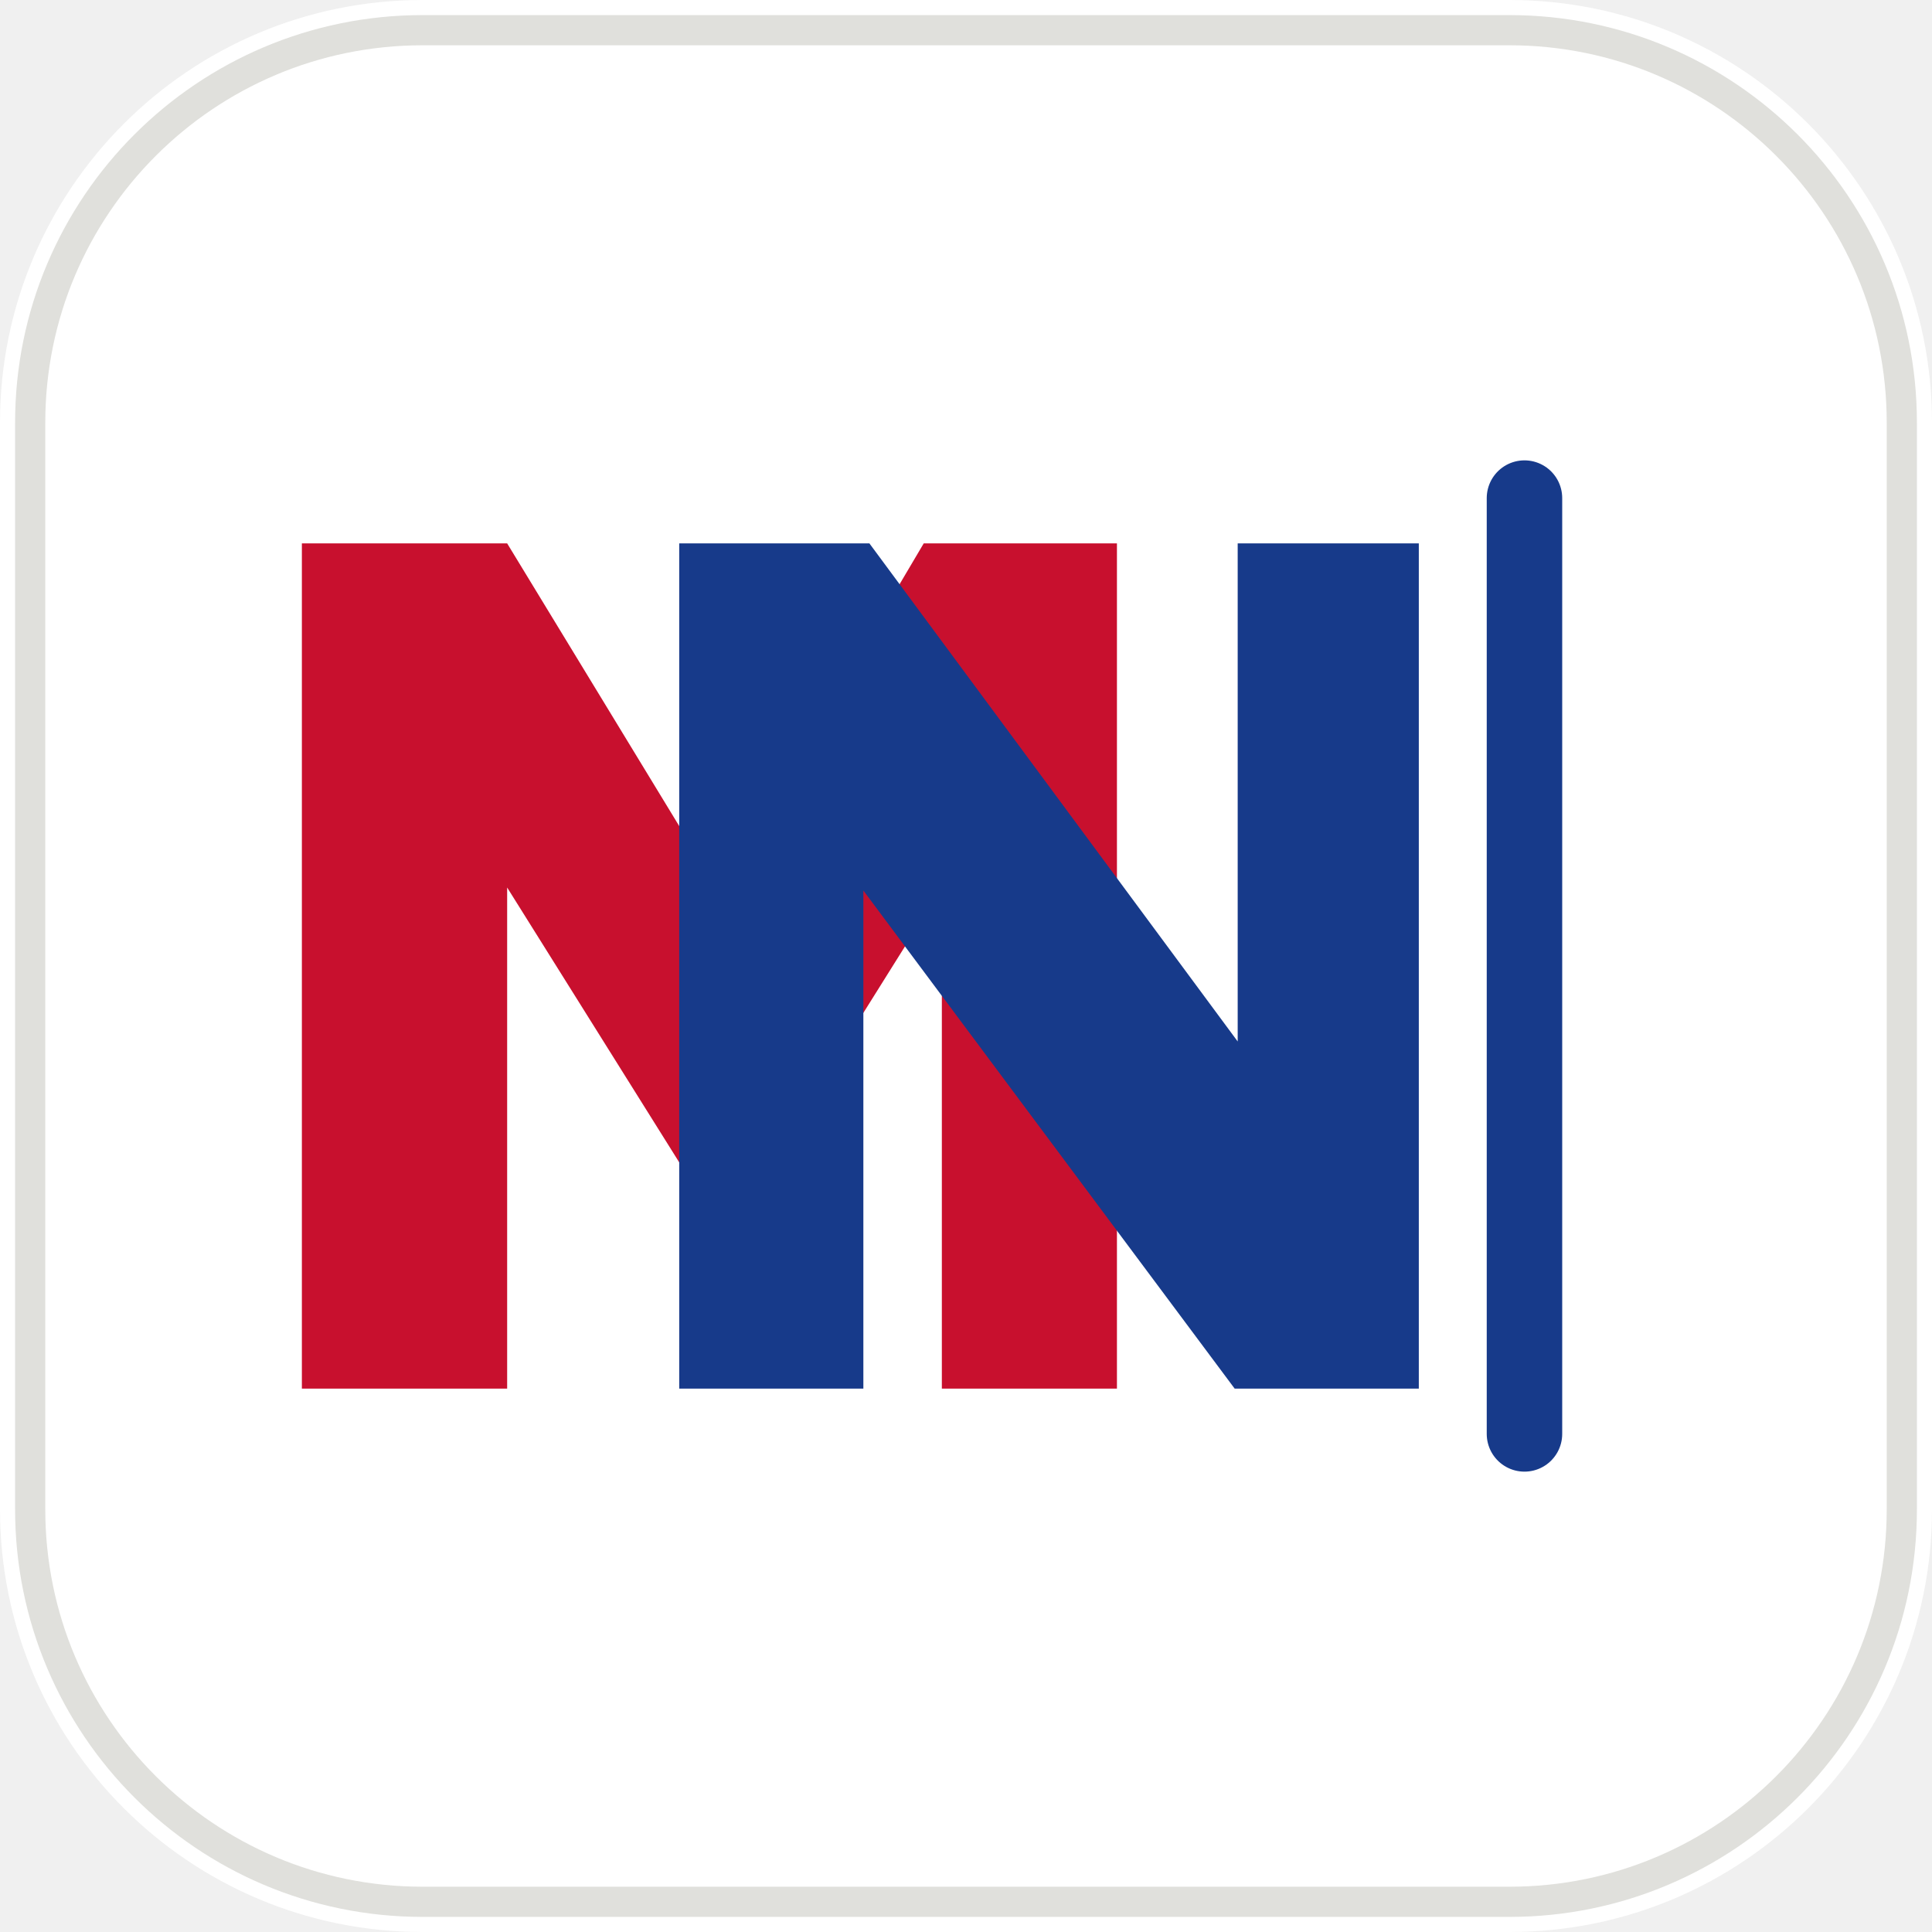
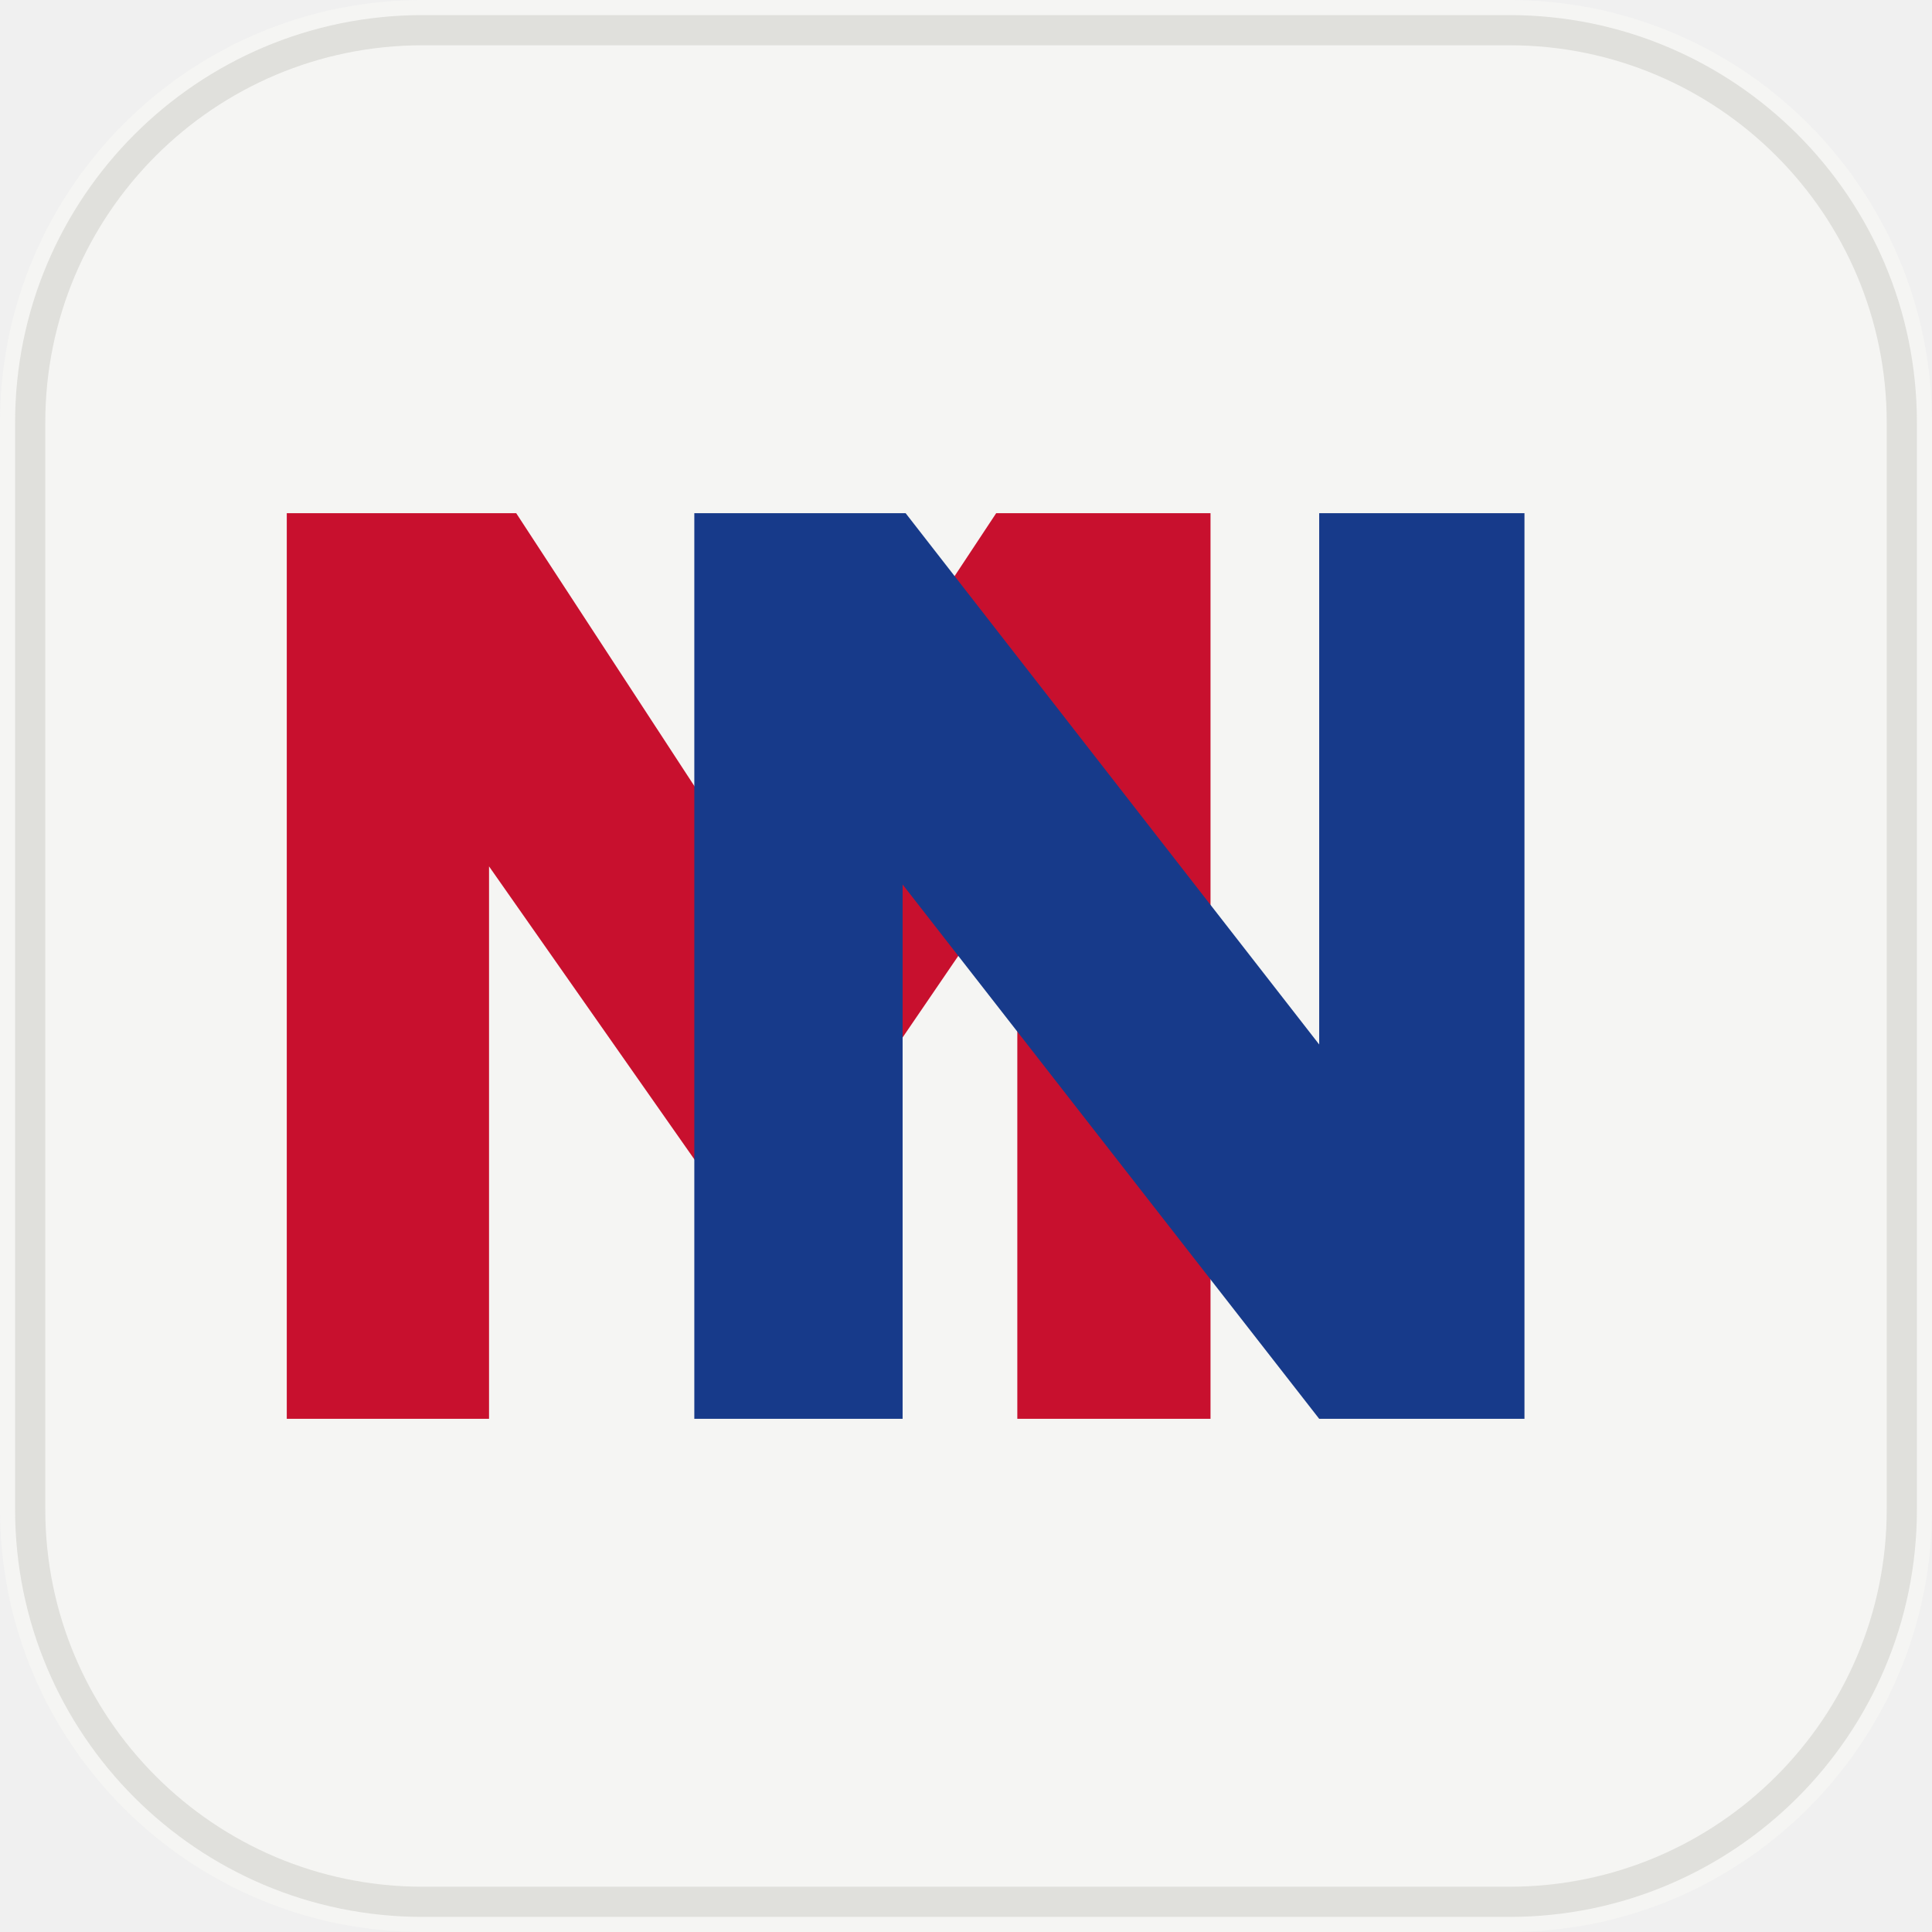
<svg xmlns="http://www.w3.org/2000/svg" viewBox="0 0 64 64" role="img" aria-labelledby="title">
-   <rect width="64" height="64" rx="14" fill="#ffffff" />
+   <rect width="64" height="64" rx="14" fill="#F5F5F3" />
  <rect x="1" y="1" width="62" height="62" rx="13" fill="none" stroke="#E0E0DC" />
-   <path d="M10 46V18h6.8l7 11.5L30.6 18H37v28h-5.8V29.4L24 40.9l-7.2-11.5V46z" fill="#C8102E" />
-   <path d="M22.5 46V18h6.3l12.2 16.5V18h6V46h-6.1L28.6 29.5V46z" fill="#173A8A" />
-   <path d="M50.5 16.5v31" stroke="#173A8A" stroke-width="2.5" stroke-linecap="round" />
+   <path d="M9.5 47V17h7.6l7.9 12.1L33 17h7.1v30h-6.4V28.8l-8.6 12.6-8.9-12.7V47z" fill="#C8102E" />
+   <path d="M23 47V17h7l13.7 17.6V17h6.8v30h-6.8L29.9 29.3V47z" fill="#173A8A" />
</svg>
